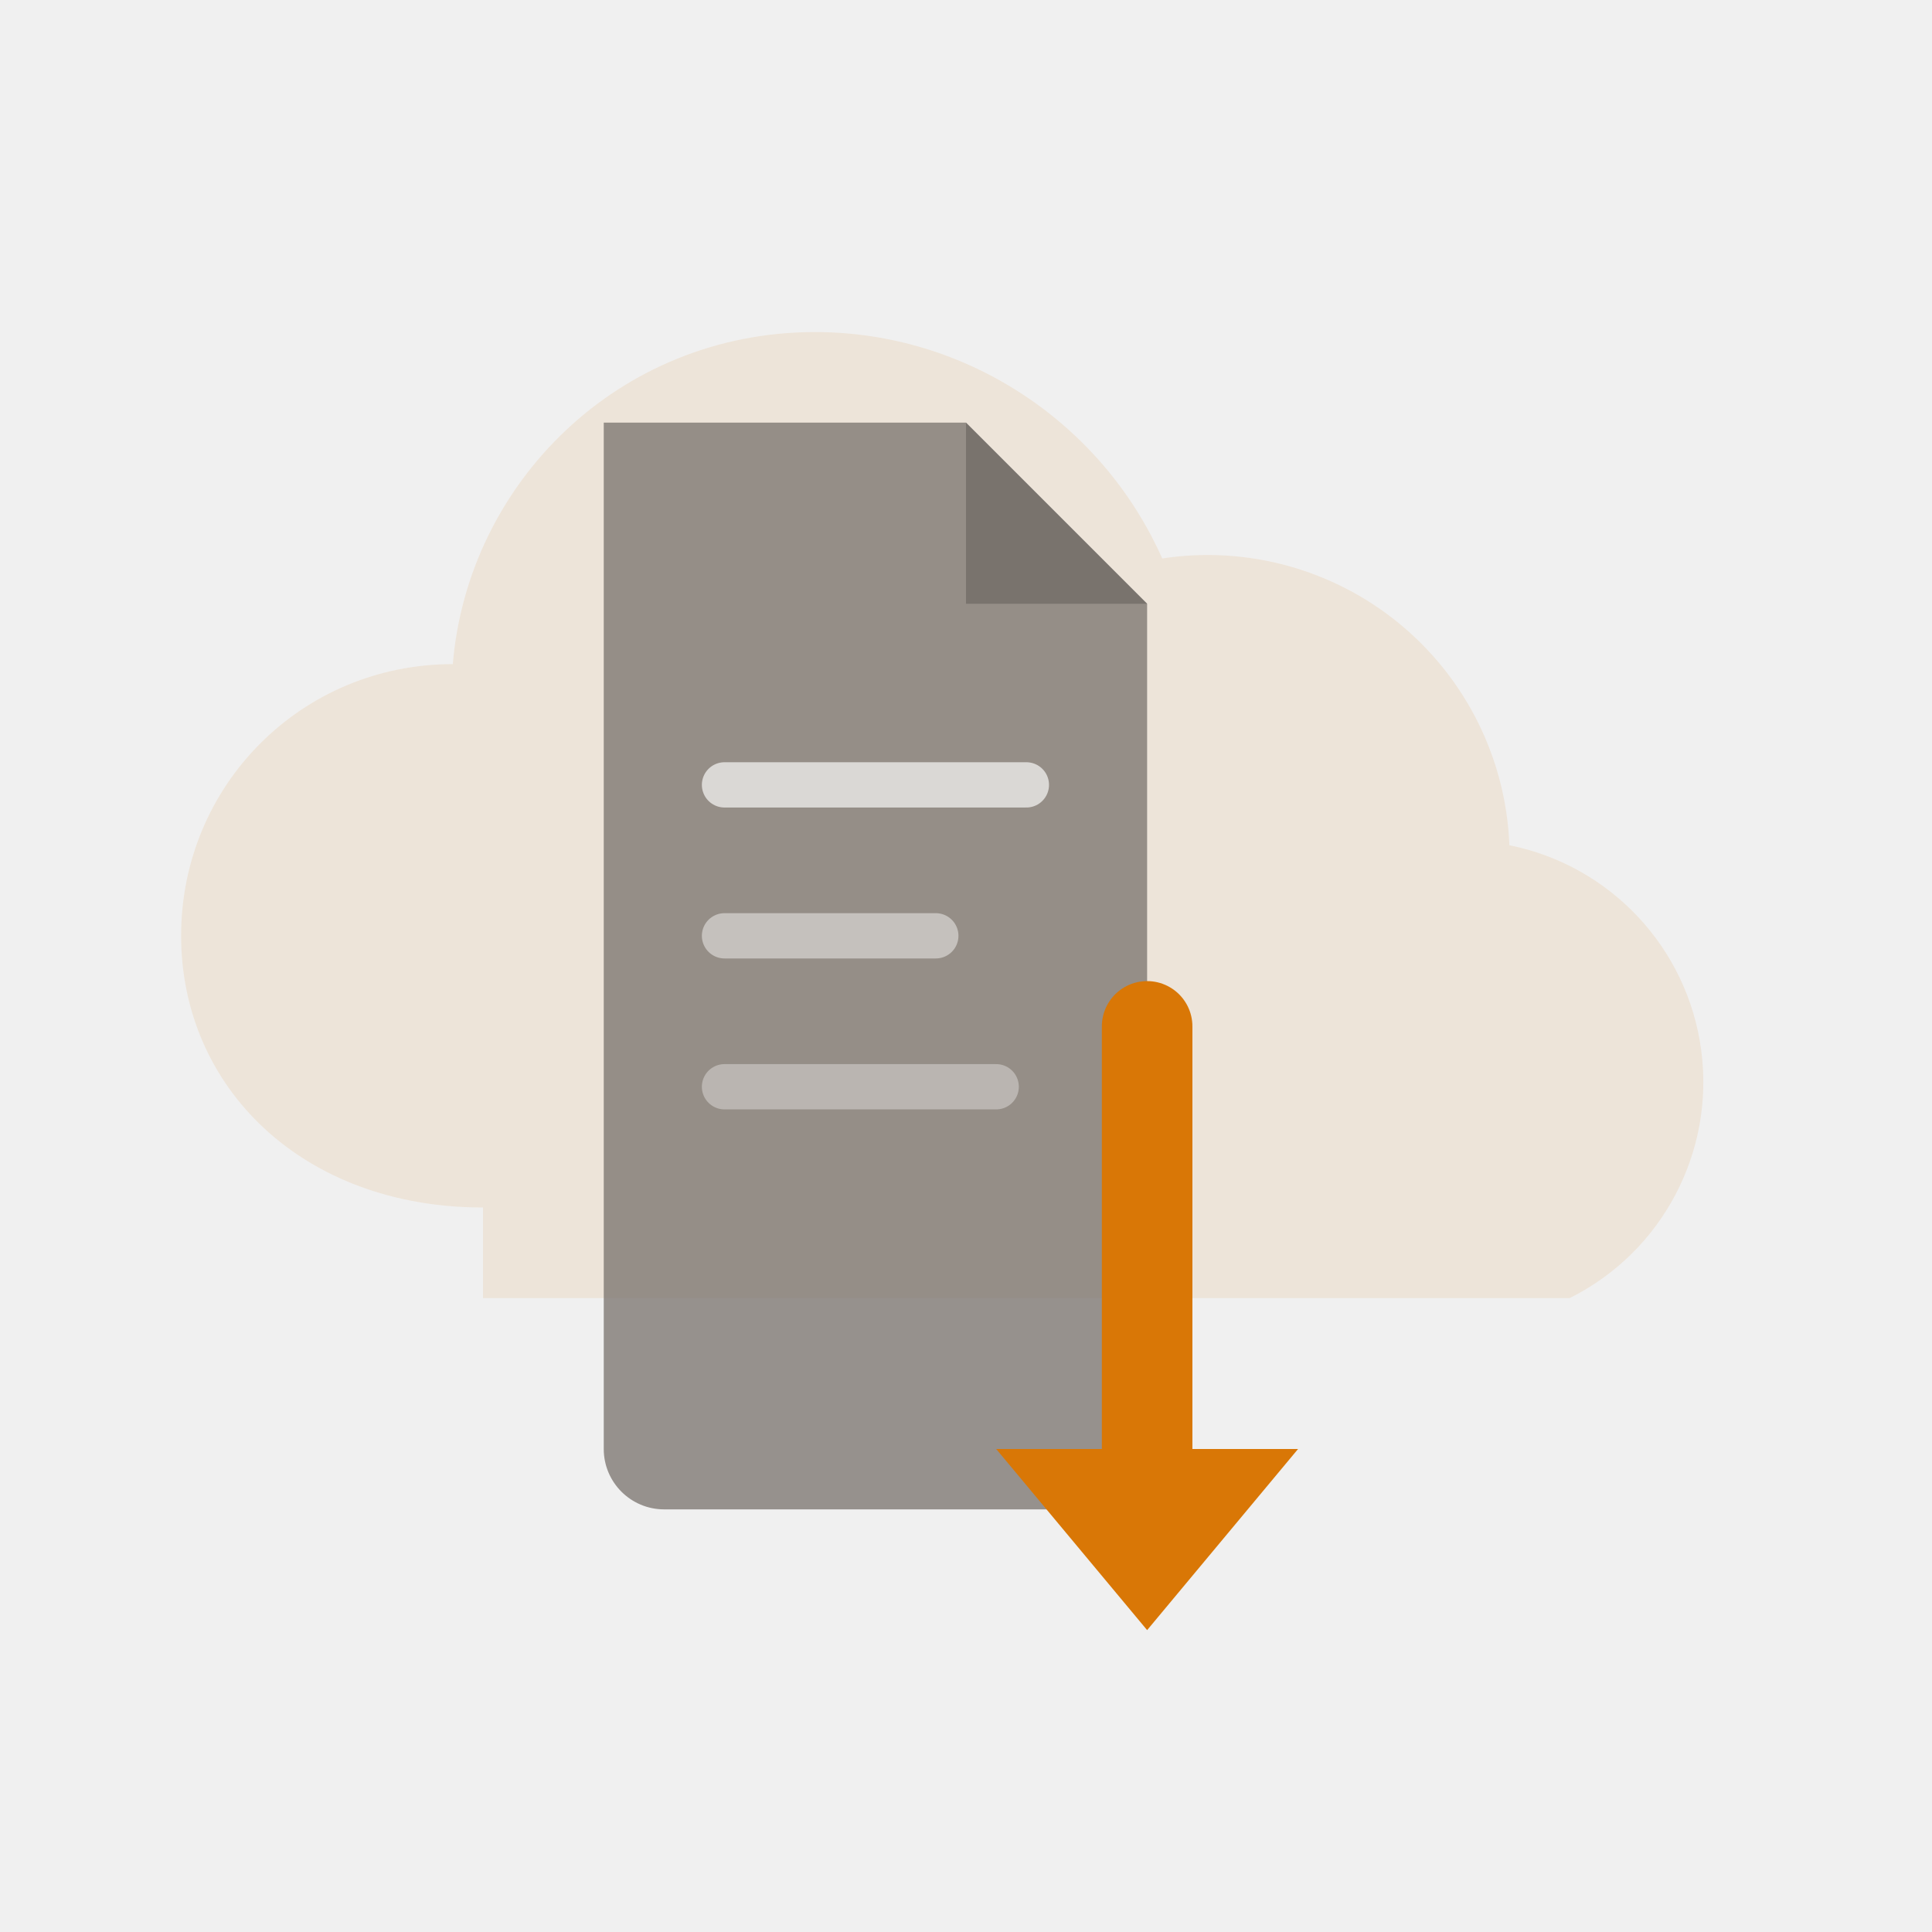
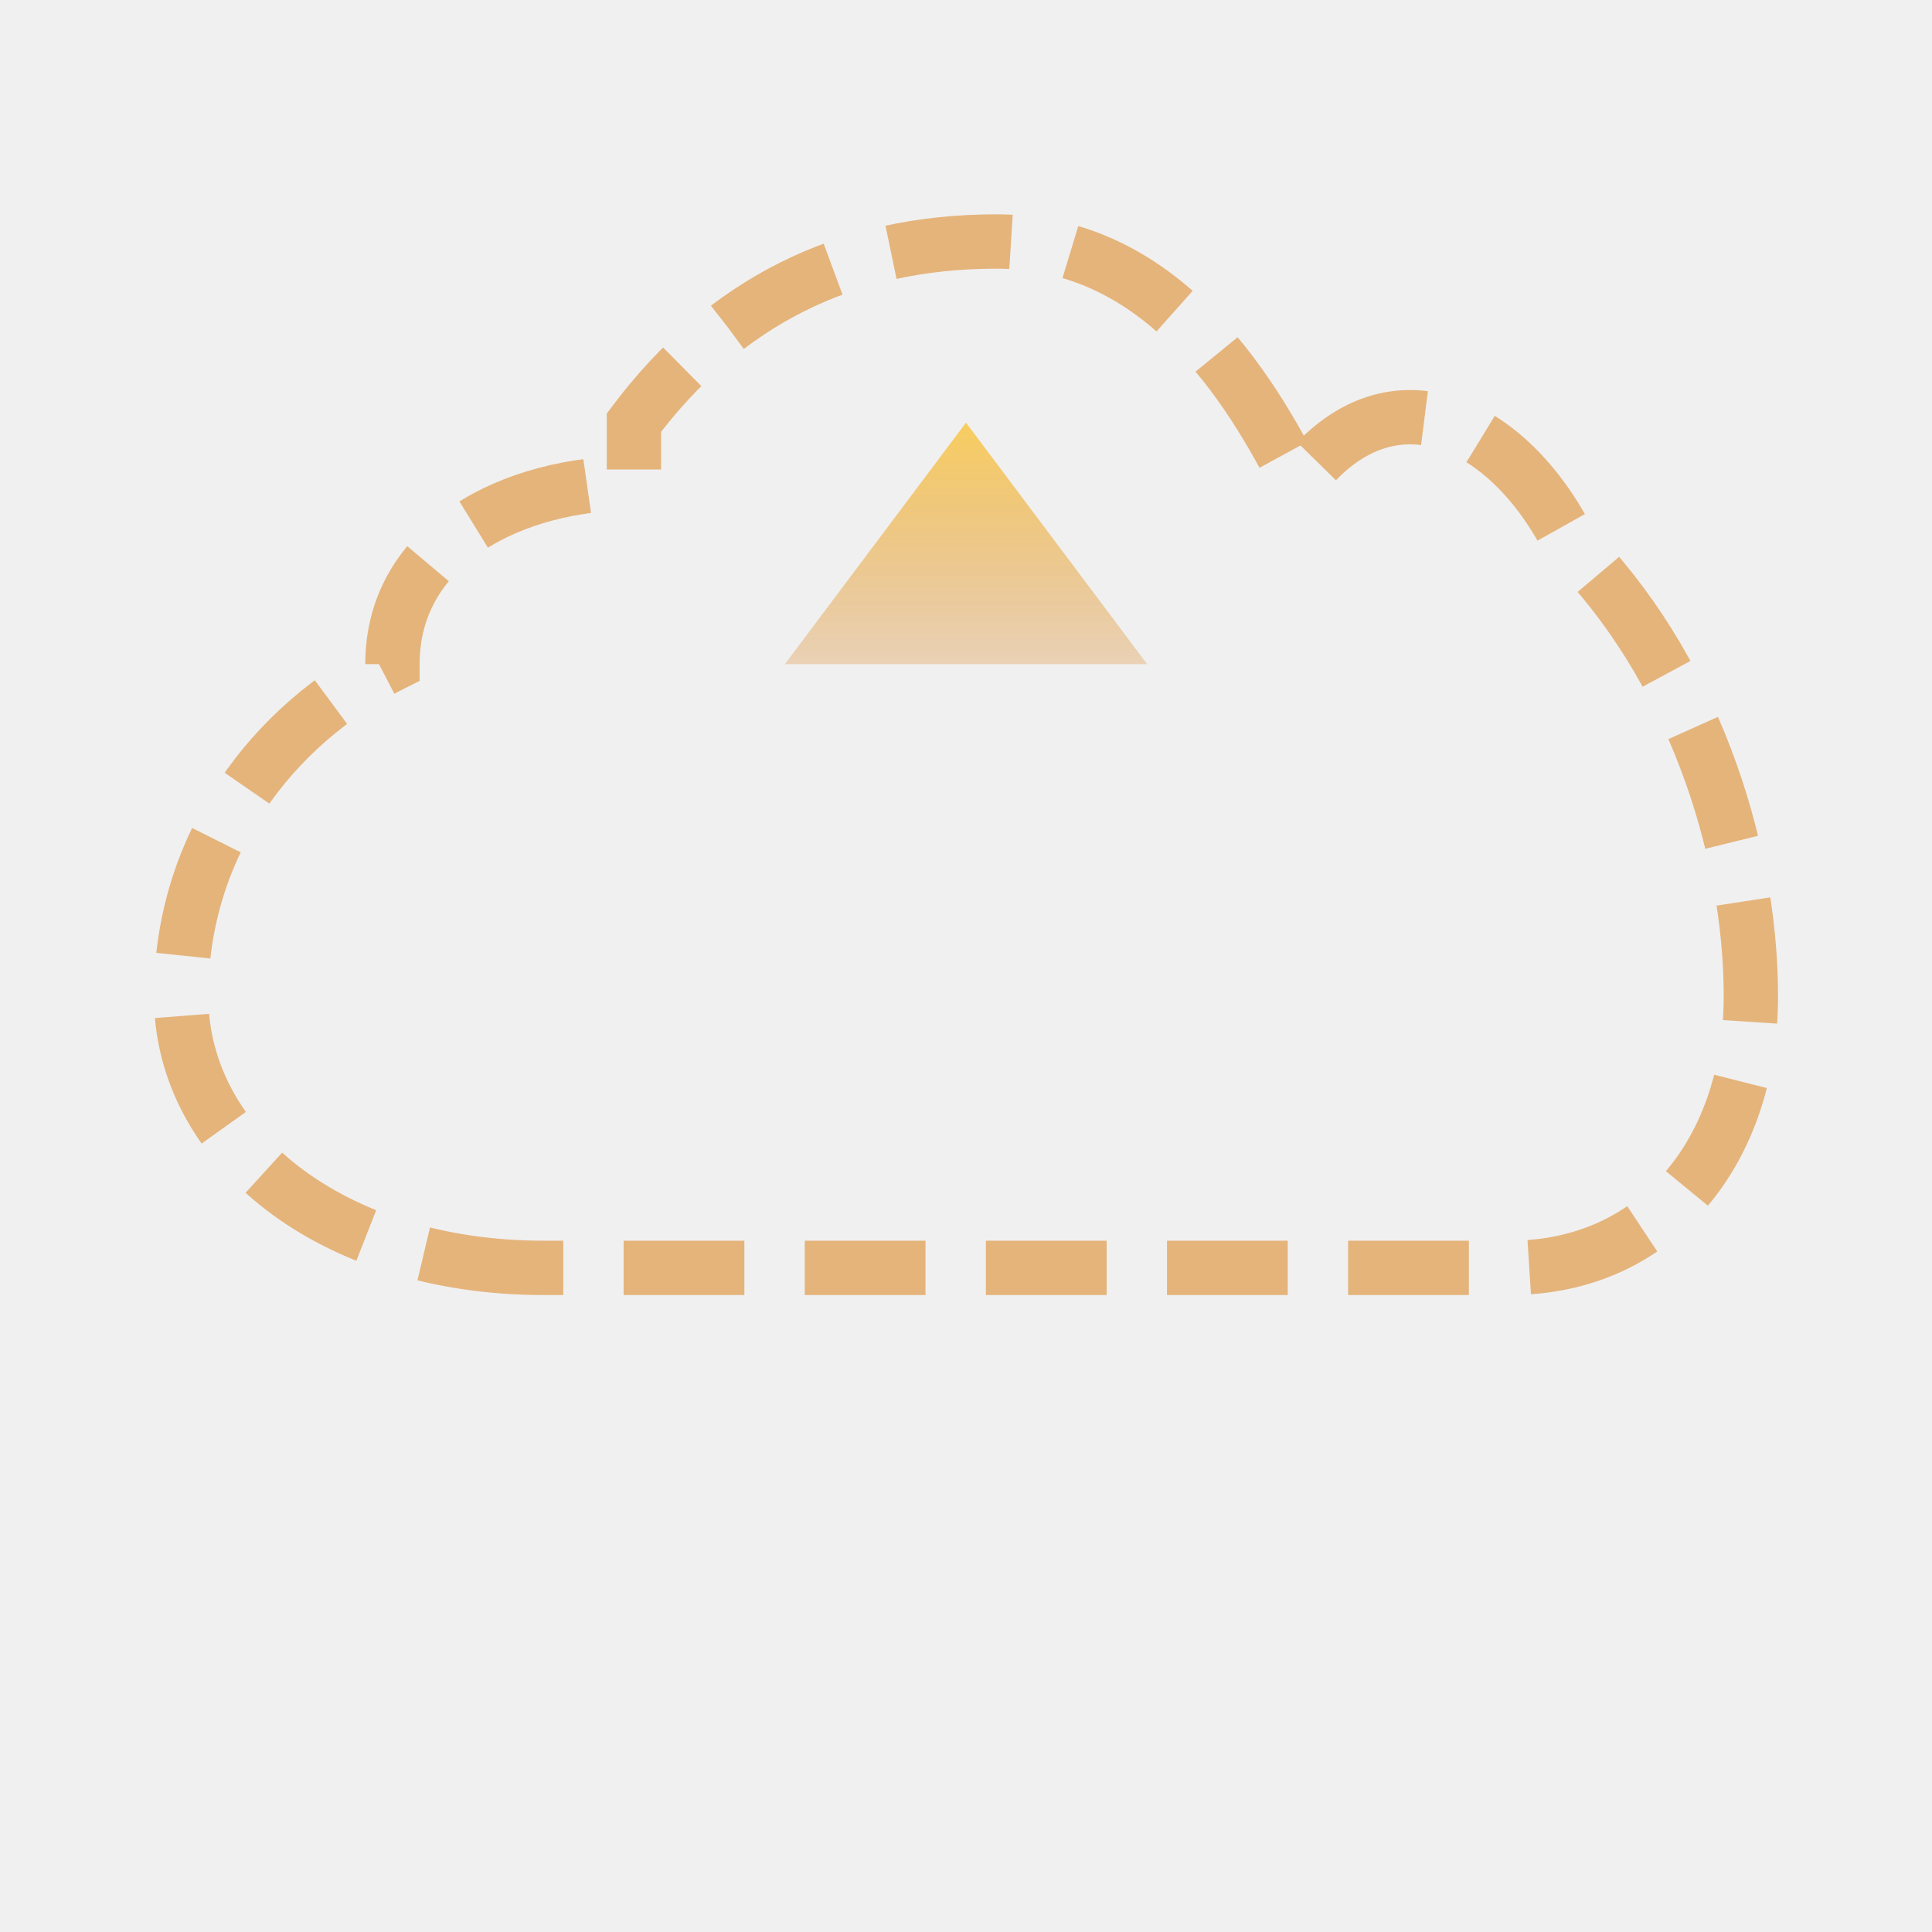
<svg xmlns="http://www.w3.org/2000/svg" viewBox="0 0 64 64">
  <defs>
-     <linearGradient id="warm" x1="0" y1="0" x2="0" y2="1">
-       <stop offset="0%" stop-color="#d97706" />
-       <stop offset="100%" stop-color="#b45309" />
+     <linearGradient id="upArrow" x1="0" y1="1" x2="0" y2="0">
+       <stop offset="0%" stop-color="#d97706" stop-opacity=".25" />
+       <stop offset="100%" stop-color="#fbbf24" stop-opacity=".7" />
    </linearGradient>
  </defs>
-   <path d="M16 40C10 40 6 36 6 31s4-9 9-9c.5-6 5.5-11 12-11 5 0 9.5 3 11.5 7.5A10 10 0 0 1 50 28a8 8 0 0 1 2 15H16z" fill="#d97706" opacity=".1" />
-   <path d="M20 14h12l6 6v28a2 2 0 0 1-2 2H22a2 2 0 0 1-2-2V14z" fill="#78716c" opacity=".75" />
-   <path d="M32 14v6h6z" fill="#57534e" opacity=".45" />
-   <line x1="24" y1="26" x2="34" y2="26" stroke="#fff" stroke-width="1.5" stroke-linecap="round" opacity=".65" />
-   <line x1="24" y1="31" x2="31" y2="31" stroke="#fff" stroke-width="1.5" stroke-linecap="round" opacity=".45" />
-   <line x1="24" y1="36" x2="33" y2="36" stroke="#fff" stroke-width="1.5" stroke-linecap="round" opacity=".35" />
-   <line x1="38" y1="34" x2="38" y2="50" stroke="#d97706" stroke-width="3" stroke-linecap="round" />
-   <path d="M38 54l-5-6h10z" fill="#d97706" />
+   <path d="M18 42 C11 42 6 38 6 33 C6 28 9 24 13 22 C13 18 17 16 21 16            L21 14 C24 10 28 8 33 8 C38 8 41 12 43 16            C46 12 50 14 52 18 C56 22 58 28 58 33            C58 38 55 42 50 42 Z" fill="none" stroke="#d97706" stroke-width="1.8" stroke-dasharray="4 2" opacity=".5" />
+   <line x1="32" y1="44" x2="32" y2="18" stroke="url(#upArrow)" stroke-width="2.5" stroke-linecap="round" />
+   <path d="M32 14 L26 22 L38 22 Z" fill="url(#upArrow)" />
</svg>
